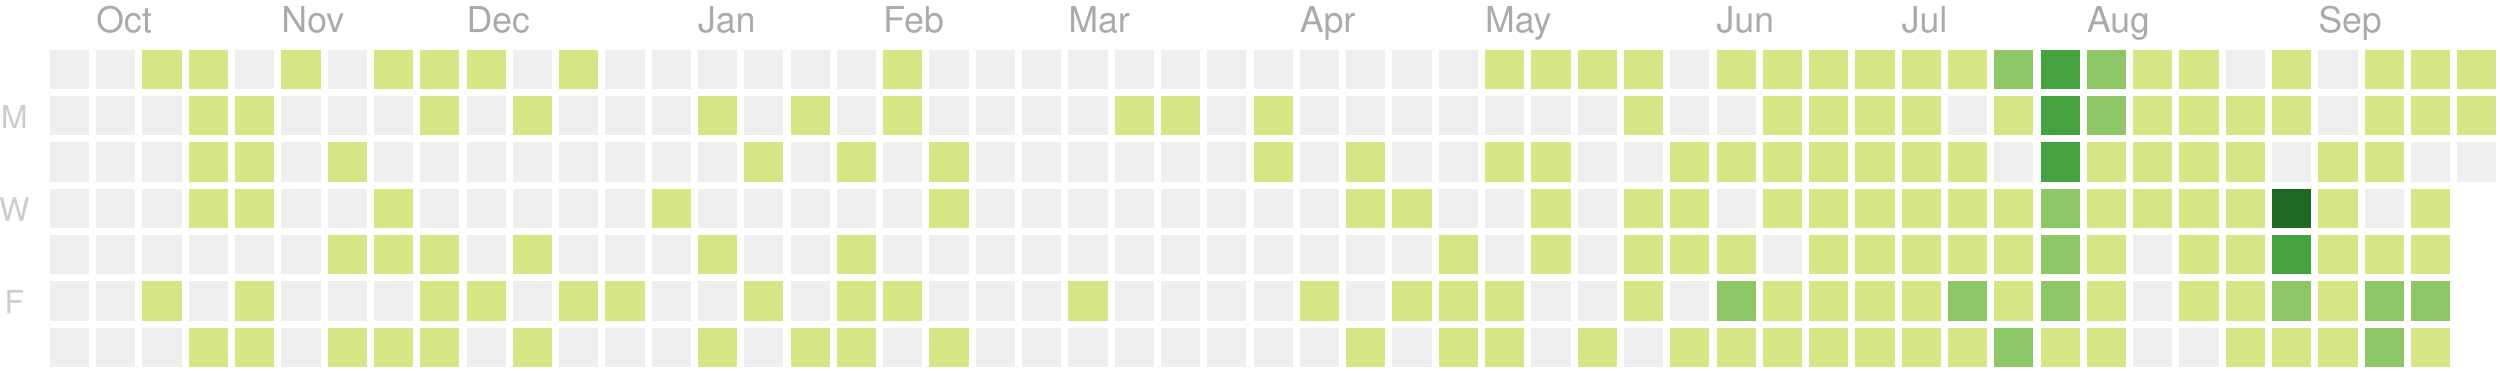
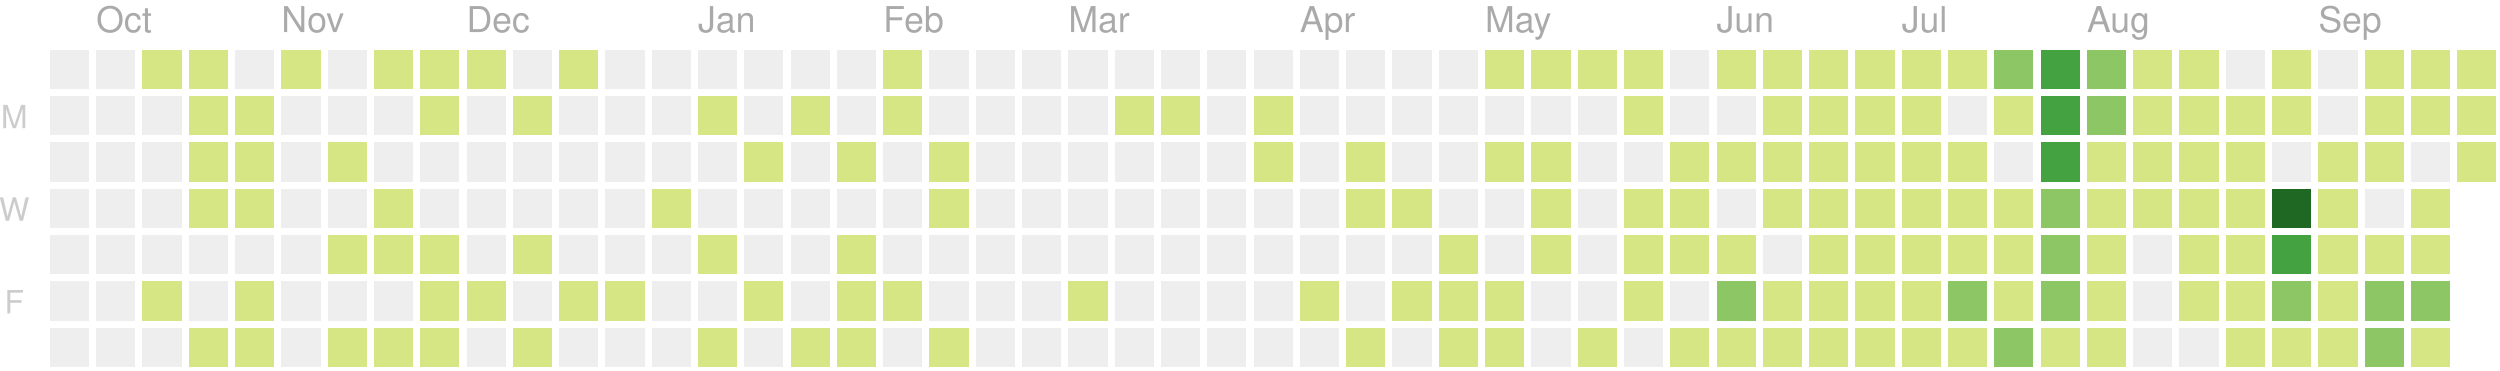
<svg xmlns="http://www.w3.org/2000/svg" version="1.1" width="702" height="104">
  <rect style="fill:#eeeeee;shape-rendering:crispedges;" data-score="0" data-date="2019-09-29" x="14" y="14" width="11" height="11" />
  <rect style="fill:#eeeeee;shape-rendering:crispedges;" data-score="0" data-date="2019-10-06" x="27" y="14" width="11" height="11" />
  <rect style="fill:#d6e685;shape-rendering:crispedges;" data-score="7" data-date="2019-10-13" x="40" y="14" width="11" height="11" />
  <rect style="fill:#d6e685;shape-rendering:crispedges;" data-score="2" data-date="2019-10-20" x="53" y="14" width="11" height="11" />
  <rect style="fill:#eeeeee;shape-rendering:crispedges;" data-score="0" data-date="2019-10-27" x="66" y="14" width="11" height="11" />
  <rect style="fill:#d6e685;shape-rendering:crispedges;" data-score="5" data-date="2019-11-03" x="79" y="14" width="11" height="11" />
  <rect style="fill:#eeeeee;shape-rendering:crispedges;" data-score="0" data-date="2019-11-10" x="92" y="14" width="11" height="11" />
  <rect style="fill:#d6e685;shape-rendering:crispedges;" data-score="8" data-date="2019-11-17" x="105" y="14" width="11" height="11" />
  <rect style="fill:#d6e685;shape-rendering:crispedges;" data-score="6" data-date="2019-11-24" x="118" y="14" width="11" height="11" />
  <rect style="fill:#d6e685;shape-rendering:crispedges;" data-score="4" data-date="2019-12-01" x="131" y="14" width="11" height="11" />
  <rect style="fill:#eeeeee;shape-rendering:crispedges;" data-score="0" data-date="2019-12-08" x="144" y="14" width="11" height="11" />
  <rect style="fill:#d6e685;shape-rendering:crispedges;" data-score="1" data-date="2019-12-15" x="157" y="14" width="11" height="11" />
  <rect style="fill:#eeeeee;shape-rendering:crispedges;" data-score="0" data-date="2019-12-22" x="170" y="14" width="11" height="11" />
  <rect style="fill:#eeeeee;shape-rendering:crispedges;" data-score="0" data-date="2019-12-29" x="183" y="14" width="11" height="11" />
  <rect style="fill:#eeeeee;shape-rendering:crispedges;" data-score="0" data-date="2020-01-05" x="196" y="14" width="11" height="11" />
  <rect style="fill:#eeeeee;shape-rendering:crispedges;" data-score="0" data-date="2020-01-12" x="209" y="14" width="11" height="11" />
  <rect style="fill:#eeeeee;shape-rendering:crispedges;" data-score="0" data-date="2020-01-19" x="222" y="14" width="11" height="11" />
  <rect style="fill:#eeeeee;shape-rendering:crispedges;" data-score="0" data-date="2020-01-26" x="235" y="14" width="11" height="11" />
  <rect style="fill:#d6e685;shape-rendering:crispedges;" data-score="2" data-date="2020-02-02" x="248" y="14" width="11" height="11" />
  <rect style="fill:#eeeeee;shape-rendering:crispedges;" data-score="0" data-date="2020-02-09" x="261" y="14" width="11" height="11" />
  <rect style="fill:#eeeeee;shape-rendering:crispedges;" data-score="0" data-date="2020-02-16" x="274" y="14" width="11" height="11" />
  <rect style="fill:#eeeeee;shape-rendering:crispedges;" data-score="0" data-date="2020-02-23" x="287" y="14" width="11" height="11" />
  <rect style="fill:#eeeeee;shape-rendering:crispedges;" data-score="0" data-date="2020-03-01" x="300" y="14" width="11" height="11" />
  <rect style="fill:#eeeeee;shape-rendering:crispedges;" data-score="0" data-date="2020-03-08" x="313" y="14" width="11" height="11" />
  <rect style="fill:#eeeeee;shape-rendering:crispedges;" data-score="0" data-date="2020-03-15" x="326" y="14" width="11" height="11" />
  <rect style="fill:#eeeeee;shape-rendering:crispedges;" data-score="0" data-date="2020-03-22" x="339" y="14" width="11" height="11" />
  <rect style="fill:#eeeeee;shape-rendering:crispedges;" data-score="0" data-date="2020-03-29" x="352" y="14" width="11" height="11" />
  <rect style="fill:#eeeeee;shape-rendering:crispedges;" data-score="0" data-date="2020-04-05" x="365" y="14" width="11" height="11" />
  <rect style="fill:#eeeeee;shape-rendering:crispedges;" data-score="0" data-date="2020-04-12" x="378" y="14" width="11" height="11" />
  <rect style="fill:#eeeeee;shape-rendering:crispedges;" data-score="0" data-date="2020-04-19" x="391" y="14" width="11" height="11" />
  <rect style="fill:#eeeeee;shape-rendering:crispedges;" data-score="0" data-date="2020-04-26" x="404" y="14" width="11" height="11" />
  <rect style="fill:#d6e685;shape-rendering:crispedges;" data-score="20" data-date="2020-05-03" x="417" y="14" width="11" height="11" />
  <rect style="fill:#d6e685;shape-rendering:crispedges;" data-score="4" data-date="2020-05-10" x="430" y="14" width="11" height="11" />
  <rect style="fill:#d6e685;shape-rendering:crispedges;" data-score="4" data-date="2020-05-17" x="443" y="14" width="11" height="11" />
  <rect style="fill:#d6e685;shape-rendering:crispedges;" data-score="3" data-date="2020-05-24" x="456" y="14" width="11" height="11" />
  <rect style="fill:#eeeeee;shape-rendering:crispedges;" data-score="0" data-date="2020-05-31" x="469" y="14" width="11" height="11" />
  <rect style="fill:#d6e685;shape-rendering:crispedges;" data-score="25" data-date="2020-06-07" x="482" y="14" width="11" height="11" />
  <rect style="fill:#d6e685;shape-rendering:crispedges;" data-score="20" data-date="2020-06-14" x="495" y="14" width="11" height="11" />
  <rect style="fill:#d6e685;shape-rendering:crispedges;" data-score="8" data-date="2020-06-21" x="508" y="14" width="11" height="11" />
  <rect style="fill:#d6e685;shape-rendering:crispedges;" data-score="28" data-date="2020-06-28" x="521" y="14" width="11" height="11" />
  <rect style="fill:#d6e685;shape-rendering:crispedges;" data-score="20" data-date="2020-07-05" x="534" y="14" width="11" height="11" />
  <rect style="fill:#d6e685;shape-rendering:crispedges;" data-score="3" data-date="2020-07-12" x="547" y="14" width="11" height="11" />
  <rect style="fill:#8cc665;shape-rendering:crispedges;" data-score="45" data-date="2020-07-19" x="560" y="14" width="11" height="11" />
  <rect style="fill:#44a340;shape-rendering:crispedges;" data-score="84" data-date="2020-07-26" x="573" y="14" width="11" height="11" />
  <rect style="fill:#8cc665;shape-rendering:crispedges;" data-score="41" data-date="2020-08-02" x="586" y="14" width="11" height="11" />
  <rect style="fill:#d6e685;shape-rendering:crispedges;" data-score="13" data-date="2020-08-09" x="599" y="14" width="11" height="11" />
  <rect style="fill:#d6e685;shape-rendering:crispedges;" data-score="13" data-date="2020-08-16" x="612" y="14" width="11" height="11" />
  <rect style="fill:#eeeeee;shape-rendering:crispedges;" data-score="0" data-date="2020-08-23" x="625" y="14" width="11" height="11" />
  <rect style="fill:#d6e685;shape-rendering:crispedges;" data-score="5" data-date="2020-08-30" x="638" y="14" width="11" height="11" />
  <rect style="fill:#eeeeee;shape-rendering:crispedges;" data-score="0" data-date="2020-09-06" x="651" y="14" width="11" height="11" />
  <rect style="fill:#d6e685;shape-rendering:crispedges;" data-score="2" data-date="2020-09-13" x="664" y="14" width="11" height="11" />
  <rect style="fill:#d6e685;shape-rendering:crispedges;" data-score="17" data-date="2020-09-20" x="677" y="14" width="11" height="11" />
  <rect style="fill:#d6e685;shape-rendering:crispedges;" data-score="6" data-date="2020-09-27" x="690" y="14" width="11" height="11" />
  <rect style="fill:#eeeeee;shape-rendering:crispedges;" data-score="0" data-date="2019-09-30" x="14" y="27" width="11" height="11" />
  <rect style="fill:#eeeeee;shape-rendering:crispedges;" data-score="0" data-date="2019-10-07" x="27" y="27" width="11" height="11" />
  <rect style="fill:#eeeeee;shape-rendering:crispedges;" data-score="0" data-date="2019-10-14" x="40" y="27" width="11" height="11" />
  <rect style="fill:#d6e685;shape-rendering:crispedges;" data-score="4" data-date="2019-10-21" x="53" y="27" width="11" height="11" />
  <rect style="fill:#d6e685;shape-rendering:crispedges;" data-score="3" data-date="2019-10-28" x="66" y="27" width="11" height="11" />
  <rect style="fill:#eeeeee;shape-rendering:crispedges;" data-score="0" data-date="2019-11-04" x="79" y="27" width="11" height="11" />
  <rect style="fill:#eeeeee;shape-rendering:crispedges;" data-score="0" data-date="2019-11-11" x="92" y="27" width="11" height="11" />
  <rect style="fill:#eeeeee;shape-rendering:crispedges;" data-score="0" data-date="2019-11-18" x="105" y="27" width="11" height="11" />
  <rect style="fill:#d6e685;shape-rendering:crispedges;" data-score="1" data-date="2019-11-25" x="118" y="27" width="11" height="11" />
  <rect style="fill:#eeeeee;shape-rendering:crispedges;" data-score="0" data-date="2019-12-02" x="131" y="27" width="11" height="11" />
  <rect style="fill:#d6e685;shape-rendering:crispedges;" data-score="1" data-date="2019-12-09" x="144" y="27" width="11" height="11" />
  <rect style="fill:#eeeeee;shape-rendering:crispedges;" data-score="0" data-date="2019-12-16" x="157" y="27" width="11" height="11" />
  <rect style="fill:#eeeeee;shape-rendering:crispedges;" data-score="0" data-date="2019-12-23" x="170" y="27" width="11" height="11" />
  <rect style="fill:#eeeeee;shape-rendering:crispedges;" data-score="0" data-date="2019-12-30" x="183" y="27" width="11" height="11" />
  <rect style="fill:#d6e685;shape-rendering:crispedges;" data-score="2" data-date="2020-01-06" x="196" y="27" width="11" height="11" />
  <rect style="fill:#eeeeee;shape-rendering:crispedges;" data-score="0" data-date="2020-01-13" x="209" y="27" width="11" height="11" />
  <rect style="fill:#d6e685;shape-rendering:crispedges;" data-score="1" data-date="2020-01-20" x="222" y="27" width="11" height="11" />
  <rect style="fill:#eeeeee;shape-rendering:crispedges;" data-score="0" data-date="2020-01-27" x="235" y="27" width="11" height="11" />
  <rect style="fill:#d6e685;shape-rendering:crispedges;" data-score="10" data-date="2020-02-03" x="248" y="27" width="11" height="11" />
  <rect style="fill:#eeeeee;shape-rendering:crispedges;" data-score="0" data-date="2020-02-10" x="261" y="27" width="11" height="11" />
  <rect style="fill:#eeeeee;shape-rendering:crispedges;" data-score="0" data-date="2020-02-17" x="274" y="27" width="11" height="11" />
  <rect style="fill:#eeeeee;shape-rendering:crispedges;" data-score="0" data-date="2020-02-24" x="287" y="27" width="11" height="11" />
  <rect style="fill:#eeeeee;shape-rendering:crispedges;" data-score="0" data-date="2020-03-02" x="300" y="27" width="11" height="11" />
  <rect style="fill:#d6e685;shape-rendering:crispedges;" data-score="2" data-date="2020-03-09" x="313" y="27" width="11" height="11" />
  <rect style="fill:#d6e685;shape-rendering:crispedges;" data-score="1" data-date="2020-03-16" x="326" y="27" width="11" height="11" />
  <rect style="fill:#eeeeee;shape-rendering:crispedges;" data-score="0" data-date="2020-03-23" x="339" y="27" width="11" height="11" />
  <rect style="fill:#d6e685;shape-rendering:crispedges;" data-score="8" data-date="2020-03-30" x="352" y="27" width="11" height="11" />
  <rect style="fill:#eeeeee;shape-rendering:crispedges;" data-score="0" data-date="2020-04-06" x="365" y="27" width="11" height="11" />
  <rect style="fill:#eeeeee;shape-rendering:crispedges;" data-score="0" data-date="2020-04-13" x="378" y="27" width="11" height="11" />
  <rect style="fill:#eeeeee;shape-rendering:crispedges;" data-score="0" data-date="2020-04-20" x="391" y="27" width="11" height="11" />
  <rect style="fill:#eeeeee;shape-rendering:crispedges;" data-score="0" data-date="2020-04-27" x="404" y="27" width="11" height="11" />
  <rect style="fill:#eeeeee;shape-rendering:crispedges;" data-score="0" data-date="2020-05-04" x="417" y="27" width="11" height="11" />
  <rect style="fill:#eeeeee;shape-rendering:crispedges;" data-score="0" data-date="2020-05-11" x="430" y="27" width="11" height="11" />
  <rect style="fill:#eeeeee;shape-rendering:crispedges;" data-score="0" data-date="2020-05-18" x="443" y="27" width="11" height="11" />
  <rect style="fill:#d6e685;shape-rendering:crispedges;" data-score="3" data-date="2020-05-25" x="456" y="27" width="11" height="11" />
  <rect style="fill:#eeeeee;shape-rendering:crispedges;" data-score="0" data-date="2020-06-01" x="469" y="27" width="11" height="11" />
  <rect style="fill:#eeeeee;shape-rendering:crispedges;" data-score="0" data-date="2020-06-08" x="482" y="27" width="11" height="11" />
  <rect style="fill:#d6e685;shape-rendering:crispedges;" data-score="2" data-date="2020-06-15" x="495" y="27" width="11" height="11" />
  <rect style="fill:#d6e685;shape-rendering:crispedges;" data-score="15" data-date="2020-06-22" x="508" y="27" width="11" height="11" />
  <rect style="fill:#d6e685;shape-rendering:crispedges;" data-score="16" data-date="2020-06-29" x="521" y="27" width="11" height="11" />
  <rect style="fill:#d6e685;shape-rendering:crispedges;" data-score="12" data-date="2020-07-06" x="534" y="27" width="11" height="11" />
  <rect style="fill:#eeeeee;shape-rendering:crispedges;" data-score="0" data-date="2020-07-13" x="547" y="27" width="11" height="11" />
  <rect style="fill:#d6e685;shape-rendering:crispedges;" data-score="8" data-date="2020-07-20" x="560" y="27" width="11" height="11" />
  <rect style="fill:#44a340;shape-rendering:crispedges;" data-score="107" data-date="2020-07-27" x="573" y="27" width="11" height="11" />
  <rect style="fill:#8cc665;shape-rendering:crispedges;" data-score="58" data-date="2020-08-03" x="586" y="27" width="11" height="11" />
  <rect style="fill:#d6e685;shape-rendering:crispedges;" data-score="2" data-date="2020-08-10" x="599" y="27" width="11" height="11" />
  <rect style="fill:#d6e685;shape-rendering:crispedges;" data-score="22" data-date="2020-08-17" x="612" y="27" width="11" height="11" />
  <rect style="fill:#d6e685;shape-rendering:crispedges;" data-score="1" data-date="2020-08-24" x="625" y="27" width="11" height="11" />
  <rect style="fill:#d6e685;shape-rendering:crispedges;" data-score="2" data-date="2020-08-31" x="638" y="27" width="11" height="11" />
  <rect style="fill:#eeeeee;shape-rendering:crispedges;" data-score="0" data-date="2020-09-07" x="651" y="27" width="11" height="11" />
  <rect style="fill:#d6e685;shape-rendering:crispedges;" data-score="7" data-date="2020-09-14" x="664" y="27" width="11" height="11" />
  <rect style="fill:#d6e685;shape-rendering:crispedges;" data-score="1" data-date="2020-09-21" x="677" y="27" width="11" height="11" />
  <rect style="fill:#d6e685;shape-rendering:crispedges;" data-score="3" data-date="2020-09-28" x="690" y="27" width="11" height="11" />
  <rect style="fill:#eeeeee;shape-rendering:crispedges;" data-score="0" data-date="2019-10-01" x="14" y="40" width="11" height="11" />
  <rect style="fill:#eeeeee;shape-rendering:crispedges;" data-score="0" data-date="2019-10-08" x="27" y="40" width="11" height="11" />
  <rect style="fill:#eeeeee;shape-rendering:crispedges;" data-score="0" data-date="2019-10-15" x="40" y="40" width="11" height="11" />
  <rect style="fill:#d6e685;shape-rendering:crispedges;" data-score="2" data-date="2019-10-22" x="53" y="40" width="11" height="11" />
  <rect style="fill:#d6e685;shape-rendering:crispedges;" data-score="9" data-date="2019-10-29" x="66" y="40" width="11" height="11" />
  <rect style="fill:#eeeeee;shape-rendering:crispedges;" data-score="0" data-date="2019-11-05" x="79" y="40" width="11" height="11" />
  <rect style="fill:#d6e685;shape-rendering:crispedges;" data-score="14" data-date="2019-11-12" x="92" y="40" width="11" height="11" />
  <rect style="fill:#eeeeee;shape-rendering:crispedges;" data-score="0" data-date="2019-11-19" x="105" y="40" width="11" height="11" />
  <rect style="fill:#eeeeee;shape-rendering:crispedges;" data-score="0" data-date="2019-11-26" x="118" y="40" width="11" height="11" />
  <rect style="fill:#eeeeee;shape-rendering:crispedges;" data-score="0" data-date="2019-12-03" x="131" y="40" width="11" height="11" />
  <rect style="fill:#eeeeee;shape-rendering:crispedges;" data-score="0" data-date="2019-12-10" x="144" y="40" width="11" height="11" />
  <rect style="fill:#eeeeee;shape-rendering:crispedges;" data-score="0" data-date="2019-12-17" x="157" y="40" width="11" height="11" />
  <rect style="fill:#eeeeee;shape-rendering:crispedges;" data-score="0" data-date="2019-12-24" x="170" y="40" width="11" height="11" />
  <rect style="fill:#eeeeee;shape-rendering:crispedges;" data-score="0" data-date="2019-12-31" x="183" y="40" width="11" height="11" />
  <rect style="fill:#eeeeee;shape-rendering:crispedges;" data-score="0" data-date="2020-01-07" x="196" y="40" width="11" height="11" />
  <rect style="fill:#d6e685;shape-rendering:crispedges;" data-score="1" data-date="2020-01-14" x="209" y="40" width="11" height="11" />
  <rect style="fill:#eeeeee;shape-rendering:crispedges;" data-score="0" data-date="2020-01-21" x="222" y="40" width="11" height="11" />
  <rect style="fill:#d6e685;shape-rendering:crispedges;" data-score="20" data-date="2020-01-28" x="235" y="40" width="11" height="11" />
  <rect style="fill:#eeeeee;shape-rendering:crispedges;" data-score="0" data-date="2020-02-04" x="248" y="40" width="11" height="11" />
  <rect style="fill:#d6e685;shape-rendering:crispedges;" data-score="2" data-date="2020-02-11" x="261" y="40" width="11" height="11" />
  <rect style="fill:#eeeeee;shape-rendering:crispedges;" data-score="0" data-date="2020-02-18" x="274" y="40" width="11" height="11" />
  <rect style="fill:#eeeeee;shape-rendering:crispedges;" data-score="0" data-date="2020-02-25" x="287" y="40" width="11" height="11" />
  <rect style="fill:#eeeeee;shape-rendering:crispedges;" data-score="0" data-date="2020-03-03" x="300" y="40" width="11" height="11" />
  <rect style="fill:#eeeeee;shape-rendering:crispedges;" data-score="0" data-date="2020-03-10" x="313" y="40" width="11" height="11" />
  <rect style="fill:#eeeeee;shape-rendering:crispedges;" data-score="0" data-date="2020-03-17" x="326" y="40" width="11" height="11" />
  <rect style="fill:#eeeeee;shape-rendering:crispedges;" data-score="0" data-date="2020-03-24" x="339" y="40" width="11" height="11" />
  <rect style="fill:#d6e685;shape-rendering:crispedges;" data-score="3" data-date="2020-03-31" x="352" y="40" width="11" height="11" />
  <rect style="fill:#eeeeee;shape-rendering:crispedges;" data-score="0" data-date="2020-04-07" x="365" y="40" width="11" height="11" />
  <rect style="fill:#d6e685;shape-rendering:crispedges;" data-score="14" data-date="2020-04-14" x="378" y="40" width="11" height="11" />
  <rect style="fill:#eeeeee;shape-rendering:crispedges;" data-score="0" data-date="2020-04-21" x="391" y="40" width="11" height="11" />
  <rect style="fill:#eeeeee;shape-rendering:crispedges;" data-score="0" data-date="2020-04-28" x="404" y="40" width="11" height="11" />
  <rect style="fill:#d6e685;shape-rendering:crispedges;" data-score="3" data-date="2020-05-05" x="417" y="40" width="11" height="11" />
  <rect style="fill:#d6e685;shape-rendering:crispedges;" data-score="2" data-date="2020-05-12" x="430" y="40" width="11" height="11" />
  <rect style="fill:#eeeeee;shape-rendering:crispedges;" data-score="0" data-date="2020-05-19" x="443" y="40" width="11" height="11" />
  <rect style="fill:#eeeeee;shape-rendering:crispedges;" data-score="0" data-date="2020-05-26" x="456" y="40" width="11" height="11" />
  <rect style="fill:#d6e685;shape-rendering:crispedges;" data-score="2" data-date="2020-06-02" x="469" y="40" width="11" height="11" />
  <rect style="fill:#d6e685;shape-rendering:crispedges;" data-score="4" data-date="2020-06-09" x="482" y="40" width="11" height="11" />
  <rect style="fill:#d6e685;shape-rendering:crispedges;" data-score="9" data-date="2020-06-16" x="495" y="40" width="11" height="11" />
  <rect style="fill:#d6e685;shape-rendering:crispedges;" data-score="16" data-date="2020-06-23" x="508" y="40" width="11" height="11" />
  <rect style="fill:#d6e685;shape-rendering:crispedges;" data-score="7" data-date="2020-06-30" x="521" y="40" width="11" height="11" />
  <rect style="fill:#d6e685;shape-rendering:crispedges;" data-score="17" data-date="2020-07-07" x="534" y="40" width="11" height="11" />
  <rect style="fill:#d6e685;shape-rendering:crispedges;" data-score="4" data-date="2020-07-14" x="547" y="40" width="11" height="11" />
  <rect style="fill:#eeeeee;shape-rendering:crispedges;" data-score="0" data-date="2020-07-21" x="560" y="40" width="11" height="11" />
  <rect style="fill:#44a340;shape-rendering:crispedges;" data-score="84" data-date="2020-07-28" x="573" y="40" width="11" height="11" />
  <rect style="fill:#d6e685;shape-rendering:crispedges;" data-score="30" data-date="2020-08-04" x="586" y="40" width="11" height="11" />
  <rect style="fill:#d6e685;shape-rendering:crispedges;" data-score="2" data-date="2020-08-11" x="599" y="40" width="11" height="11" />
  <rect style="fill:#d6e685;shape-rendering:crispedges;" data-score="8" data-date="2020-08-18" x="612" y="40" width="11" height="11" />
  <rect style="fill:#d6e685;shape-rendering:crispedges;" data-score="5" data-date="2020-08-25" x="625" y="40" width="11" height="11" />
  <rect style="fill:#eeeeee;shape-rendering:crispedges;" data-score="0" data-date="2020-09-01" x="638" y="40" width="11" height="11" />
  <rect style="fill:#d6e685;shape-rendering:crispedges;" data-score="16" data-date="2020-09-08" x="651" y="40" width="11" height="11" />
  <rect style="fill:#d6e685;shape-rendering:crispedges;" data-score="8" data-date="2020-09-15" x="664" y="40" width="11" height="11" />
  <rect style="fill:#eeeeee;shape-rendering:crispedges;" data-score="0" data-date="2020-09-22" x="677" y="40" width="11" height="11" />
-   <rect style="fill:#eeeeee;shape-rendering:crispedges;" data-score="0" data-date="2020-09-29" x="690" y="40" width="11" height="11" />
+   <rect style="fill:#d6e685;shape-rendering:crispedges;" data-score="3" data-date="2020-09-29" x="690" y="40" width="11" height="11" />
  <rect style="fill:#eeeeee;shape-rendering:crispedges;" data-score="0" data-date="2019-10-02" x="14" y="53" width="11" height="11" />
  <rect style="fill:#eeeeee;shape-rendering:crispedges;" data-score="0" data-date="2019-10-09" x="27" y="53" width="11" height="11" />
  <rect style="fill:#eeeeee;shape-rendering:crispedges;" data-score="0" data-date="2019-10-16" x="40" y="53" width="11" height="11" />
  <rect style="fill:#d6e685;shape-rendering:crispedges;" data-score="7" data-date="2019-10-23" x="53" y="53" width="11" height="11" />
  <rect style="fill:#d6e685;shape-rendering:crispedges;" data-score="1" data-date="2019-10-30" x="66" y="53" width="11" height="11" />
  <rect style="fill:#eeeeee;shape-rendering:crispedges;" data-score="0" data-date="2019-11-06" x="79" y="53" width="11" height="11" />
  <rect style="fill:#eeeeee;shape-rendering:crispedges;" data-score="0" data-date="2019-11-13" x="92" y="53" width="11" height="11" />
  <rect style="fill:#d6e685;shape-rendering:crispedges;" data-score="7" data-date="2019-11-20" x="105" y="53" width="11" height="11" />
  <rect style="fill:#eeeeee;shape-rendering:crispedges;" data-score="0" data-date="2019-11-27" x="118" y="53" width="11" height="11" />
  <rect style="fill:#eeeeee;shape-rendering:crispedges;" data-score="0" data-date="2019-12-04" x="131" y="53" width="11" height="11" />
  <rect style="fill:#eeeeee;shape-rendering:crispedges;" data-score="0" data-date="2019-12-11" x="144" y="53" width="11" height="11" />
  <rect style="fill:#eeeeee;shape-rendering:crispedges;" data-score="0" data-date="2019-12-18" x="157" y="53" width="11" height="11" />
  <rect style="fill:#eeeeee;shape-rendering:crispedges;" data-score="0" data-date="2019-12-25" x="170" y="53" width="11" height="11" />
  <rect style="fill:#d6e685;shape-rendering:crispedges;" data-score="1" data-date="2020-01-01" x="183" y="53" width="11" height="11" />
  <rect style="fill:#eeeeee;shape-rendering:crispedges;" data-score="0" data-date="2020-01-08" x="196" y="53" width="11" height="11" />
  <rect style="fill:#eeeeee;shape-rendering:crispedges;" data-score="0" data-date="2020-01-15" x="209" y="53" width="11" height="11" />
  <rect style="fill:#eeeeee;shape-rendering:crispedges;" data-score="0" data-date="2020-01-22" x="222" y="53" width="11" height="11" />
  <rect style="fill:#eeeeee;shape-rendering:crispedges;" data-score="0" data-date="2020-01-29" x="235" y="53" width="11" height="11" />
  <rect style="fill:#eeeeee;shape-rendering:crispedges;" data-score="0" data-date="2020-02-05" x="248" y="53" width="11" height="11" />
  <rect style="fill:#d6e685;shape-rendering:crispedges;" data-score="3" data-date="2020-02-12" x="261" y="53" width="11" height="11" />
  <rect style="fill:#eeeeee;shape-rendering:crispedges;" data-score="0" data-date="2020-02-19" x="274" y="53" width="11" height="11" />
  <rect style="fill:#eeeeee;shape-rendering:crispedges;" data-score="0" data-date="2020-02-26" x="287" y="53" width="11" height="11" />
  <rect style="fill:#eeeeee;shape-rendering:crispedges;" data-score="0" data-date="2020-03-04" x="300" y="53" width="11" height="11" />
  <rect style="fill:#eeeeee;shape-rendering:crispedges;" data-score="0" data-date="2020-03-11" x="313" y="53" width="11" height="11" />
  <rect style="fill:#eeeeee;shape-rendering:crispedges;" data-score="0" data-date="2020-03-18" x="326" y="53" width="11" height="11" />
  <rect style="fill:#eeeeee;shape-rendering:crispedges;" data-score="0" data-date="2020-03-25" x="339" y="53" width="11" height="11" />
  <rect style="fill:#eeeeee;shape-rendering:crispedges;" data-score="0" data-date="2020-04-01" x="352" y="53" width="11" height="11" />
  <rect style="fill:#eeeeee;shape-rendering:crispedges;" data-score="0" data-date="2020-04-08" x="365" y="53" width="11" height="11" />
  <rect style="fill:#d6e685;shape-rendering:crispedges;" data-score="30" data-date="2020-04-15" x="378" y="53" width="11" height="11" />
  <rect style="fill:#d6e685;shape-rendering:crispedges;" data-score="1" data-date="2020-04-22" x="391" y="53" width="11" height="11" />
  <rect style="fill:#eeeeee;shape-rendering:crispedges;" data-score="0" data-date="2020-04-29" x="404" y="53" width="11" height="11" />
  <rect style="fill:#eeeeee;shape-rendering:crispedges;" data-score="0" data-date="2020-05-06" x="417" y="53" width="11" height="11" />
  <rect style="fill:#d6e685;shape-rendering:crispedges;" data-score="3" data-date="2020-05-13" x="430" y="53" width="11" height="11" />
  <rect style="fill:#eeeeee;shape-rendering:crispedges;" data-score="0" data-date="2020-05-20" x="443" y="53" width="11" height="11" />
  <rect style="fill:#d6e685;shape-rendering:crispedges;" data-score="1" data-date="2020-05-27" x="456" y="53" width="11" height="11" />
  <rect style="fill:#d6e685;shape-rendering:crispedges;" data-score="2" data-date="2020-06-03" x="469" y="53" width="11" height="11" />
  <rect style="fill:#eeeeee;shape-rendering:crispedges;" data-score="0" data-date="2020-06-10" x="482" y="53" width="11" height="11" />
  <rect style="fill:#d6e685;shape-rendering:crispedges;" data-score="5" data-date="2020-06-17" x="495" y="53" width="11" height="11" />
  <rect style="fill:#d6e685;shape-rendering:crispedges;" data-score="2" data-date="2020-06-24" x="508" y="53" width="11" height="11" />
  <rect style="fill:#d6e685;shape-rendering:crispedges;" data-score="32" data-date="2020-07-01" x="521" y="53" width="11" height="11" />
  <rect style="fill:#d6e685;shape-rendering:crispedges;" data-score="14" data-date="2020-07-08" x="534" y="53" width="11" height="11" />
  <rect style="fill:#d6e685;shape-rendering:crispedges;" data-score="26" data-date="2020-07-15" x="547" y="53" width="11" height="11" />
  <rect style="fill:#d6e685;shape-rendering:crispedges;" data-score="2" data-date="2020-07-22" x="560" y="53" width="11" height="11" />
  <rect style="fill:#8cc665;shape-rendering:crispedges;" data-score="45" data-date="2020-07-29" x="573" y="53" width="11" height="11" />
  <rect style="fill:#d6e685;shape-rendering:crispedges;" data-score="19" data-date="2020-08-05" x="586" y="53" width="11" height="11" />
  <rect style="fill:#d6e685;shape-rendering:crispedges;" data-score="1" data-date="2020-08-12" x="599" y="53" width="11" height="11" />
  <rect style="fill:#d6e685;shape-rendering:crispedges;" data-score="3" data-date="2020-08-19" x="612" y="53" width="11" height="11" />
  <rect style="fill:#d6e685;shape-rendering:crispedges;" data-score="20" data-date="2020-08-26" x="625" y="53" width="11" height="11" />
  <rect style="fill:#1e6823;shape-rendering:crispedges;" data-score="143" data-date="2020-09-02" x="638" y="53" width="11" height="11" />
  <rect style="fill:#d6e685;shape-rendering:crispedges;" data-score="4" data-date="2020-09-09" x="651" y="53" width="11" height="11" />
  <rect style="fill:#eeeeee;shape-rendering:crispedges;" data-score="0" data-date="2020-09-16" x="664" y="53" width="11" height="11" />
  <rect style="fill:#d6e685;shape-rendering:crispedges;" data-score="1" data-date="2020-09-23" x="677" y="53" width="11" height="11" />
  <rect style="fill:#eeeeee;shape-rendering:crispedges;" data-score="0" data-date="2019-10-03" x="14" y="66" width="11" height="11" />
  <rect style="fill:#eeeeee;shape-rendering:crispedges;" data-score="0" data-date="2019-10-10" x="27" y="66" width="11" height="11" />
  <rect style="fill:#eeeeee;shape-rendering:crispedges;" data-score="0" data-date="2019-10-17" x="40" y="66" width="11" height="11" />
  <rect style="fill:#eeeeee;shape-rendering:crispedges;" data-score="0" data-date="2019-10-24" x="53" y="66" width="11" height="11" />
  <rect style="fill:#eeeeee;shape-rendering:crispedges;" data-score="0" data-date="2019-10-31" x="66" y="66" width="11" height="11" />
  <rect style="fill:#eeeeee;shape-rendering:crispedges;" data-score="0" data-date="2019-11-07" x="79" y="66" width="11" height="11" />
  <rect style="fill:#d6e685;shape-rendering:crispedges;" data-score="1" data-date="2019-11-14" x="92" y="66" width="11" height="11" />
  <rect style="fill:#d6e685;shape-rendering:crispedges;" data-score="2" data-date="2019-11-21" x="105" y="66" width="11" height="11" />
  <rect style="fill:#d6e685;shape-rendering:crispedges;" data-score="1" data-date="2019-11-28" x="118" y="66" width="11" height="11" />
  <rect style="fill:#eeeeee;shape-rendering:crispedges;" data-score="0" data-date="2019-12-05" x="131" y="66" width="11" height="11" />
  <rect style="fill:#d6e685;shape-rendering:crispedges;" data-score="1" data-date="2019-12-12" x="144" y="66" width="11" height="11" />
  <rect style="fill:#eeeeee;shape-rendering:crispedges;" data-score="0" data-date="2019-12-19" x="157" y="66" width="11" height="11" />
  <rect style="fill:#eeeeee;shape-rendering:crispedges;" data-score="0" data-date="2019-12-26" x="170" y="66" width="11" height="11" />
  <rect style="fill:#eeeeee;shape-rendering:crispedges;" data-score="0" data-date="2020-01-02" x="183" y="66" width="11" height="11" />
  <rect style="fill:#d6e685;shape-rendering:crispedges;" data-score="1" data-date="2020-01-09" x="196" y="66" width="11" height="11" />
  <rect style="fill:#eeeeee;shape-rendering:crispedges;" data-score="0" data-date="2020-01-16" x="209" y="66" width="11" height="11" />
  <rect style="fill:#eeeeee;shape-rendering:crispedges;" data-score="0" data-date="2020-01-23" x="222" y="66" width="11" height="11" />
  <rect style="fill:#d6e685;shape-rendering:crispedges;" data-score="8" data-date="2020-01-30" x="235" y="66" width="11" height="11" />
  <rect style="fill:#eeeeee;shape-rendering:crispedges;" data-score="0" data-date="2020-02-06" x="248" y="66" width="11" height="11" />
  <rect style="fill:#eeeeee;shape-rendering:crispedges;" data-score="0" data-date="2020-02-13" x="261" y="66" width="11" height="11" />
  <rect style="fill:#eeeeee;shape-rendering:crispedges;" data-score="0" data-date="2020-02-20" x="274" y="66" width="11" height="11" />
  <rect style="fill:#eeeeee;shape-rendering:crispedges;" data-score="0" data-date="2020-02-27" x="287" y="66" width="11" height="11" />
  <rect style="fill:#eeeeee;shape-rendering:crispedges;" data-score="0" data-date="2020-03-05" x="300" y="66" width="11" height="11" />
  <rect style="fill:#eeeeee;shape-rendering:crispedges;" data-score="0" data-date="2020-03-12" x="313" y="66" width="11" height="11" />
  <rect style="fill:#eeeeee;shape-rendering:crispedges;" data-score="0" data-date="2020-03-19" x="326" y="66" width="11" height="11" />
  <rect style="fill:#eeeeee;shape-rendering:crispedges;" data-score="0" data-date="2020-03-26" x="339" y="66" width="11" height="11" />
  <rect style="fill:#eeeeee;shape-rendering:crispedges;" data-score="0" data-date="2020-04-02" x="352" y="66" width="11" height="11" />
  <rect style="fill:#eeeeee;shape-rendering:crispedges;" data-score="0" data-date="2020-04-09" x="365" y="66" width="11" height="11" />
  <rect style="fill:#eeeeee;shape-rendering:crispedges;" data-score="0" data-date="2020-04-16" x="378" y="66" width="11" height="11" />
  <rect style="fill:#eeeeee;shape-rendering:crispedges;" data-score="0" data-date="2020-04-23" x="391" y="66" width="11" height="11" />
  <rect style="fill:#d6e685;shape-rendering:crispedges;" data-score="1" data-date="2020-04-30" x="404" y="66" width="11" height="11" />
  <rect style="fill:#eeeeee;shape-rendering:crispedges;" data-score="0" data-date="2020-05-07" x="417" y="66" width="11" height="11" />
  <rect style="fill:#d6e685;shape-rendering:crispedges;" data-score="8" data-date="2020-05-14" x="430" y="66" width="11" height="11" />
  <rect style="fill:#eeeeee;shape-rendering:crispedges;" data-score="0" data-date="2020-05-21" x="443" y="66" width="11" height="11" />
  <rect style="fill:#d6e685;shape-rendering:crispedges;" data-score="4" data-date="2020-05-28" x="456" y="66" width="11" height="11" />
  <rect style="fill:#d6e685;shape-rendering:crispedges;" data-score="3" data-date="2020-06-04" x="469" y="66" width="11" height="11" />
  <rect style="fill:#d6e685;shape-rendering:crispedges;" data-score="1" data-date="2020-06-11" x="482" y="66" width="11" height="11" />
  <rect style="fill:#eeeeee;shape-rendering:crispedges;" data-score="0" data-date="2020-06-18" x="495" y="66" width="11" height="11" />
  <rect style="fill:#d6e685;shape-rendering:crispedges;" data-score="3" data-date="2020-06-25" x="508" y="66" width="11" height="11" />
  <rect style="fill:#d6e685;shape-rendering:crispedges;" data-score="9" data-date="2020-07-02" x="521" y="66" width="11" height="11" />
  <rect style="fill:#d6e685;shape-rendering:crispedges;" data-score="17" data-date="2020-07-09" x="534" y="66" width="11" height="11" />
  <rect style="fill:#d6e685;shape-rendering:crispedges;" data-score="27" data-date="2020-07-16" x="547" y="66" width="11" height="11" />
  <rect style="fill:#d6e685;shape-rendering:crispedges;" data-score="3" data-date="2020-07-23" x="560" y="66" width="11" height="11" />
  <rect style="fill:#8cc665;shape-rendering:crispedges;" data-score="62" data-date="2020-07-30" x="573" y="66" width="11" height="11" />
  <rect style="fill:#d6e685;shape-rendering:crispedges;" data-score="22" data-date="2020-08-06" x="586" y="66" width="11" height="11" />
  <rect style="fill:#eeeeee;shape-rendering:crispedges;" data-score="0" data-date="2020-08-13" x="599" y="66" width="11" height="11" />
  <rect style="fill:#d6e685;shape-rendering:crispedges;" data-score="4" data-date="2020-08-20" x="612" y="66" width="11" height="11" />
  <rect style="fill:#d6e685;shape-rendering:crispedges;" data-score="1" data-date="2020-08-27" x="625" y="66" width="11" height="11" />
  <rect style="fill:#44a340;shape-rendering:crispedges;" data-score="103" data-date="2020-09-03" x="638" y="66" width="11" height="11" />
  <rect style="fill:#d6e685;shape-rendering:crispedges;" data-score="2" data-date="2020-09-10" x="651" y="66" width="11" height="11" />
  <rect style="fill:#d6e685;shape-rendering:crispedges;" data-score="4" data-date="2020-09-17" x="664" y="66" width="11" height="11" />
  <rect style="fill:#d6e685;shape-rendering:crispedges;" data-score="25" data-date="2020-09-24" x="677" y="66" width="11" height="11" />
  <rect style="fill:#eeeeee;shape-rendering:crispedges;" data-score="0" data-date="2019-10-04" x="14" y="79" width="11" height="11" />
  <rect style="fill:#eeeeee;shape-rendering:crispedges;" data-score="0" data-date="2019-10-11" x="27" y="79" width="11" height="11" />
  <rect style="fill:#d6e685;shape-rendering:crispedges;" data-score="9" data-date="2019-10-18" x="40" y="79" width="11" height="11" />
  <rect style="fill:#eeeeee;shape-rendering:crispedges;" data-score="0" data-date="2019-10-25" x="53" y="79" width="11" height="11" />
  <rect style="fill:#d6e685;shape-rendering:crispedges;" data-score="3" data-date="2019-11-01" x="66" y="79" width="11" height="11" />
  <rect style="fill:#eeeeee;shape-rendering:crispedges;" data-score="0" data-date="2019-11-08" x="79" y="79" width="11" height="11" />
  <rect style="fill:#eeeeee;shape-rendering:crispedges;" data-score="0" data-date="2019-11-15" x="92" y="79" width="11" height="11" />
  <rect style="fill:#eeeeee;shape-rendering:crispedges;" data-score="0" data-date="2019-11-22" x="105" y="79" width="11" height="11" />
  <rect style="fill:#d6e685;shape-rendering:crispedges;" data-score="4" data-date="2019-11-29" x="118" y="79" width="11" height="11" />
  <rect style="fill:#d6e685;shape-rendering:crispedges;" data-score="2" data-date="2019-12-06" x="131" y="79" width="11" height="11" />
  <rect style="fill:#eeeeee;shape-rendering:crispedges;" data-score="0" data-date="2019-12-13" x="144" y="79" width="11" height="11" />
  <rect style="fill:#d6e685;shape-rendering:crispedges;" data-score="1" data-date="2019-12-20" x="157" y="79" width="11" height="11" />
  <rect style="fill:#d6e685;shape-rendering:crispedges;" data-score="5" data-date="2019-12-27" x="170" y="79" width="11" height="11" />
  <rect style="fill:#eeeeee;shape-rendering:crispedges;" data-score="0" data-date="2020-01-03" x="183" y="79" width="11" height="11" />
  <rect style="fill:#eeeeee;shape-rendering:crispedges;" data-score="0" data-date="2020-01-10" x="196" y="79" width="11" height="11" />
  <rect style="fill:#d6e685;shape-rendering:crispedges;" data-score="1" data-date="2020-01-17" x="209" y="79" width="11" height="11" />
  <rect style="fill:#eeeeee;shape-rendering:crispedges;" data-score="0" data-date="2020-01-24" x="222" y="79" width="11" height="11" />
  <rect style="fill:#d6e685;shape-rendering:crispedges;" data-score="26" data-date="2020-01-31" x="235" y="79" width="11" height="11" />
  <rect style="fill:#d6e685;shape-rendering:crispedges;" data-score="2" data-date="2020-02-07" x="248" y="79" width="11" height="11" />
  <rect style="fill:#eeeeee;shape-rendering:crispedges;" data-score="0" data-date="2020-02-14" x="261" y="79" width="11" height="11" />
  <rect style="fill:#eeeeee;shape-rendering:crispedges;" data-score="0" data-date="2020-02-21" x="274" y="79" width="11" height="11" />
  <rect style="fill:#eeeeee;shape-rendering:crispedges;" data-score="0" data-date="2020-02-28" x="287" y="79" width="11" height="11" />
  <rect style="fill:#d6e685;shape-rendering:crispedges;" data-score="1" data-date="2020-03-06" x="300" y="79" width="11" height="11" />
  <rect style="fill:#eeeeee;shape-rendering:crispedges;" data-score="0" data-date="2020-03-13" x="313" y="79" width="11" height="11" />
  <rect style="fill:#eeeeee;shape-rendering:crispedges;" data-score="0" data-date="2020-03-20" x="326" y="79" width="11" height="11" />
  <rect style="fill:#eeeeee;shape-rendering:crispedges;" data-score="0" data-date="2020-03-27" x="339" y="79" width="11" height="11" />
  <rect style="fill:#eeeeee;shape-rendering:crispedges;" data-score="0" data-date="2020-04-03" x="352" y="79" width="11" height="11" />
  <rect style="fill:#d6e685;shape-rendering:crispedges;" data-score="8" data-date="2020-04-10" x="365" y="79" width="11" height="11" />
  <rect style="fill:#eeeeee;shape-rendering:crispedges;" data-score="0" data-date="2020-04-17" x="378" y="79" width="11" height="11" />
  <rect style="fill:#d6e685;shape-rendering:crispedges;" data-score="6" data-date="2020-04-24" x="391" y="79" width="11" height="11" />
  <rect style="fill:#d6e685;shape-rendering:crispedges;" data-score="7" data-date="2020-05-01" x="404" y="79" width="11" height="11" />
  <rect style="fill:#d6e685;shape-rendering:crispedges;" data-score="5" data-date="2020-05-08" x="417" y="79" width="11" height="11" />
  <rect style="fill:#eeeeee;shape-rendering:crispedges;" data-score="0" data-date="2020-05-15" x="430" y="79" width="11" height="11" />
  <rect style="fill:#eeeeee;shape-rendering:crispedges;" data-score="0" data-date="2020-05-22" x="443" y="79" width="11" height="11" />
  <rect style="fill:#d6e685;shape-rendering:crispedges;" data-score="1" data-date="2020-05-29" x="456" y="79" width="11" height="11" />
  <rect style="fill:#eeeeee;shape-rendering:crispedges;" data-score="0" data-date="2020-06-05" x="469" y="79" width="11" height="11" />
  <rect style="fill:#8cc665;shape-rendering:crispedges;" data-score="36" data-date="2020-06-12" x="482" y="79" width="11" height="11" />
  <rect style="fill:#d6e685;shape-rendering:crispedges;" data-score="1" data-date="2020-06-19" x="495" y="79" width="11" height="11" />
  <rect style="fill:#d6e685;shape-rendering:crispedges;" data-score="6" data-date="2020-06-26" x="508" y="79" width="11" height="11" />
  <rect style="fill:#d6e685;shape-rendering:crispedges;" data-score="11" data-date="2020-07-03" x="521" y="79" width="11" height="11" />
  <rect style="fill:#d6e685;shape-rendering:crispedges;" data-score="3" data-date="2020-07-10" x="534" y="79" width="11" height="11" />
  <rect style="fill:#8cc665;shape-rendering:crispedges;" data-score="41" data-date="2020-07-17" x="547" y="79" width="11" height="11" />
  <rect style="fill:#d6e685;shape-rendering:crispedges;" data-score="6" data-date="2020-07-24" x="560" y="79" width="11" height="11" />
  <rect style="fill:#8cc665;shape-rendering:crispedges;" data-score="67" data-date="2020-07-31" x="573" y="79" width="11" height="11" />
  <rect style="fill:#d6e685;shape-rendering:crispedges;" data-score="28" data-date="2020-08-07" x="586" y="79" width="11" height="11" />
  <rect style="fill:#eeeeee;shape-rendering:crispedges;" data-score="0" data-date="2020-08-14" x="599" y="79" width="11" height="11" />
  <rect style="fill:#d6e685;shape-rendering:crispedges;" data-score="1" data-date="2020-08-21" x="612" y="79" width="11" height="11" />
  <rect style="fill:#d6e685;shape-rendering:crispedges;" data-score="3" data-date="2020-08-28" x="625" y="79" width="11" height="11" />
  <rect style="fill:#8cc665;shape-rendering:crispedges;" data-score="60" data-date="2020-09-04" x="638" y="79" width="11" height="11" />
  <rect style="fill:#d6e685;shape-rendering:crispedges;" data-score="20" data-date="2020-09-11" x="651" y="79" width="11" height="11" />
  <rect style="fill:#8cc665;shape-rendering:crispedges;" data-score="37" data-date="2020-09-18" x="664" y="79" width="11" height="11" />
  <rect style="fill:#8cc665;shape-rendering:crispedges;" data-score="47" data-date="2020-09-25" x="677" y="79" width="11" height="11" />
  <rect style="fill:#eeeeee;shape-rendering:crispedges;" data-score="0" data-date="2019-10-05" x="14" y="92" width="11" height="11" />
  <rect style="fill:#eeeeee;shape-rendering:crispedges;" data-score="0" data-date="2019-10-12" x="27" y="92" width="11" height="11" />
  <rect style="fill:#eeeeee;shape-rendering:crispedges;" data-score="0" data-date="2019-10-19" x="40" y="92" width="11" height="11" />
  <rect style="fill:#d6e685;shape-rendering:crispedges;" data-score="4" data-date="2019-10-26" x="53" y="92" width="11" height="11" />
  <rect style="fill:#d6e685;shape-rendering:crispedges;" data-score="4" data-date="2019-11-02" x="66" y="92" width="11" height="11" />
  <rect style="fill:#eeeeee;shape-rendering:crispedges;" data-score="0" data-date="2019-11-09" x="79" y="92" width="11" height="11" />
  <rect style="fill:#d6e685;shape-rendering:crispedges;" data-score="1" data-date="2019-11-16" x="92" y="92" width="11" height="11" />
  <rect style="fill:#d6e685;shape-rendering:crispedges;" data-score="3" data-date="2019-11-23" x="105" y="92" width="11" height="11" />
  <rect style="fill:#d6e685;shape-rendering:crispedges;" data-score="3" data-date="2019-11-30" x="118" y="92" width="11" height="11" />
  <rect style="fill:#eeeeee;shape-rendering:crispedges;" data-score="0" data-date="2019-12-07" x="131" y="92" width="11" height="11" />
  <rect style="fill:#d6e685;shape-rendering:crispedges;" data-score="1" data-date="2019-12-14" x="144" y="92" width="11" height="11" />
  <rect style="fill:#eeeeee;shape-rendering:crispedges;" data-score="0" data-date="2019-12-21" x="157" y="92" width="11" height="11" />
  <rect style="fill:#eeeeee;shape-rendering:crispedges;" data-score="0" data-date="2019-12-28" x="170" y="92" width="11" height="11" />
  <rect style="fill:#eeeeee;shape-rendering:crispedges;" data-score="0" data-date="2020-01-04" x="183" y="92" width="11" height="11" />
  <rect style="fill:#d6e685;shape-rendering:crispedges;" data-score="1" data-date="2020-01-11" x="196" y="92" width="11" height="11" />
  <rect style="fill:#eeeeee;shape-rendering:crispedges;" data-score="0" data-date="2020-01-18" x="209" y="92" width="11" height="11" />
  <rect style="fill:#d6e685;shape-rendering:crispedges;" data-score="3" data-date="2020-01-25" x="222" y="92" width="11" height="11" />
  <rect style="fill:#d6e685;shape-rendering:crispedges;" data-score="2" data-date="2020-02-01" x="235" y="92" width="11" height="11" />
  <rect style="fill:#eeeeee;shape-rendering:crispedges;" data-score="0" data-date="2020-02-08" x="248" y="92" width="11" height="11" />
  <rect style="fill:#d6e685;shape-rendering:crispedges;" data-score="6" data-date="2020-02-15" x="261" y="92" width="11" height="11" />
  <rect style="fill:#eeeeee;shape-rendering:crispedges;" data-score="0" data-date="2020-02-22" x="274" y="92" width="11" height="11" />
  <rect style="fill:#eeeeee;shape-rendering:crispedges;" data-score="0" data-date="2020-02-29" x="287" y="92" width="11" height="11" />
  <rect style="fill:#eeeeee;shape-rendering:crispedges;" data-score="0" data-date="2020-03-07" x="300" y="92" width="11" height="11" />
  <rect style="fill:#eeeeee;shape-rendering:crispedges;" data-score="0" data-date="2020-03-14" x="313" y="92" width="11" height="11" />
  <rect style="fill:#eeeeee;shape-rendering:crispedges;" data-score="0" data-date="2020-03-21" x="326" y="92" width="11" height="11" />
  <rect style="fill:#eeeeee;shape-rendering:crispedges;" data-score="0" data-date="2020-03-28" x="339" y="92" width="11" height="11" />
  <rect style="fill:#eeeeee;shape-rendering:crispedges;" data-score="0" data-date="2020-04-04" x="352" y="92" width="11" height="11" />
  <rect style="fill:#eeeeee;shape-rendering:crispedges;" data-score="0" data-date="2020-04-11" x="365" y="92" width="11" height="11" />
  <rect style="fill:#d6e685;shape-rendering:crispedges;" data-score="1" data-date="2020-04-18" x="378" y="92" width="11" height="11" />
  <rect style="fill:#eeeeee;shape-rendering:crispedges;" data-score="0" data-date="2020-04-25" x="391" y="92" width="11" height="11" />
  <rect style="fill:#d6e685;shape-rendering:crispedges;" data-score="35" data-date="2020-05-02" x="404" y="92" width="11" height="11" />
  <rect style="fill:#d6e685;shape-rendering:crispedges;" data-score="4" data-date="2020-05-09" x="417" y="92" width="11" height="11" />
  <rect style="fill:#eeeeee;shape-rendering:crispedges;" data-score="0" data-date="2020-05-16" x="430" y="92" width="11" height="11" />
  <rect style="fill:#d6e685;shape-rendering:crispedges;" data-score="15" data-date="2020-05-23" x="443" y="92" width="11" height="11" />
  <rect style="fill:#eeeeee;shape-rendering:crispedges;" data-score="0" data-date="2020-05-30" x="456" y="92" width="11" height="11" />
  <rect style="fill:#d6e685;shape-rendering:crispedges;" data-score="1" data-date="2020-06-06" x="469" y="92" width="11" height="11" />
  <rect style="fill:#d6e685;shape-rendering:crispedges;" data-score="7" data-date="2020-06-13" x="482" y="92" width="11" height="11" />
  <rect style="fill:#d6e685;shape-rendering:crispedges;" data-score="16" data-date="2020-06-20" x="495" y="92" width="11" height="11" />
  <rect style="fill:#d6e685;shape-rendering:crispedges;" data-score="6" data-date="2020-06-27" x="508" y="92" width="11" height="11" />
  <rect style="fill:#d6e685;shape-rendering:crispedges;" data-score="31" data-date="2020-07-04" x="521" y="92" width="11" height="11" />
  <rect style="fill:#d6e685;shape-rendering:crispedges;" data-score="10" data-date="2020-07-11" x="534" y="92" width="11" height="11" />
  <rect style="fill:#d6e685;shape-rendering:crispedges;" data-score="10" data-date="2020-07-18" x="547" y="92" width="11" height="11" />
  <rect style="fill:#8cc665;shape-rendering:crispedges;" data-score="71" data-date="2020-07-25" x="560" y="92" width="11" height="11" />
  <rect style="fill:#d6e685;shape-rendering:crispedges;" data-score="21" data-date="2020-08-01" x="573" y="92" width="11" height="11" />
  <rect style="fill:#d6e685;shape-rendering:crispedges;" data-score="1" data-date="2020-08-08" x="586" y="92" width="11" height="11" />
  <rect style="fill:#eeeeee;shape-rendering:crispedges;" data-score="0" data-date="2020-08-15" x="599" y="92" width="11" height="11" />
  <rect style="fill:#eeeeee;shape-rendering:crispedges;" data-score="0" data-date="2020-08-22" x="612" y="92" width="11" height="11" />
  <rect style="fill:#d6e685;shape-rendering:crispedges;" data-score="28" data-date="2020-08-29" x="625" y="92" width="11" height="11" />
  <rect style="fill:#d6e685;shape-rendering:crispedges;" data-score="4" data-date="2020-09-05" x="638" y="92" width="11" height="11" />
  <rect style="fill:#d6e685;shape-rendering:crispedges;" data-score="3" data-date="2020-09-12" x="651" y="92" width="11" height="11" />
  <rect style="fill:#8cc665;shape-rendering:crispedges;" data-score="48" data-date="2020-09-19" x="664" y="92" width="11" height="11" />
  <rect style="fill:#d6e685;shape-rendering:crispedges;" data-score="1" data-date="2020-09-26" x="677" y="92" width="11" height="11" />
  <text style="fill:#ccc;text-anchor:middle;text-align:center;font:9px Helvetica, arial, freesans, clean, sans-serif;white-space:nowrap;display:none;" x="4" y="23">S</text>
  <text style="fill:#ccc;text-anchor:middle;text-align:center;font:9px Helvetica, arial, freesans, clean, sans-serif;white-space:nowrap;display:display;" x="4" y="36">M</text>
  <text style="fill:#ccc;text-anchor:middle;text-align:center;font:9px Helvetica, arial, freesans, clean, sans-serif;white-space:nowrap;display:none;" x="4" y="49">T</text>
  <text style="fill:#ccc;text-anchor:middle;text-align:center;font:9px Helvetica, arial, freesans, clean, sans-serif;white-space:nowrap;display:display;" x="4" y="62">W</text>
  <text style="fill:#ccc;text-anchor:middle;text-align:center;font:9px Helvetica, arial, freesans, clean, sans-serif;white-space:nowrap;display:none;" x="4" y="75">T</text>
  <text style="fill:#ccc;text-anchor:middle;text-align:center;font:9px Helvetica, arial, freesans, clean, sans-serif;white-space:nowrap;display:display;" x="4" y="88">F</text>
  <text style="fill:#ccc;text-anchor:middle;text-align:center;font:9px Helvetica, arial, freesans, clean, sans-serif;white-space:nowrap;display:none;" x="4" y="101">S</text>
  <text style="fill:#aaa;text-align:center;font:10px Helvetica, arial, freesans, clean, sans-serif;white-space:nowrap;display:block;" x="27" y="9">Oct</text>
  <text style="fill:#aaa;text-align:center;font:10px Helvetica, arial, freesans, clean, sans-serif;white-space:nowrap;display:block;" x="79" y="9">Nov</text>
  <text style="fill:#aaa;text-align:center;font:10px Helvetica, arial, freesans, clean, sans-serif;white-space:nowrap;display:block;" x="131" y="9">Dec</text>
  <text style="fill:#aaa;text-align:center;font:10px Helvetica, arial, freesans, clean, sans-serif;white-space:nowrap;display:block;" x="196" y="9">Jan</text>
  <text style="fill:#aaa;text-align:center;font:10px Helvetica, arial, freesans, clean, sans-serif;white-space:nowrap;display:block;" x="248" y="9">Feb</text>
  <text style="fill:#aaa;text-align:center;font:10px Helvetica, arial, freesans, clean, sans-serif;white-space:nowrap;display:block;" x="300" y="9">Mar</text>
  <text style="fill:#aaa;text-align:center;font:10px Helvetica, arial, freesans, clean, sans-serif;white-space:nowrap;display:block;" x="365" y="9">Apr</text>
  <text style="fill:#aaa;text-align:center;font:10px Helvetica, arial, freesans, clean, sans-serif;white-space:nowrap;display:block;" x="417" y="9">May</text>
  <text style="fill:#aaa;text-align:center;font:10px Helvetica, arial, freesans, clean, sans-serif;white-space:nowrap;display:block;" x="482" y="9">Jun</text>
  <text style="fill:#aaa;text-align:center;font:10px Helvetica, arial, freesans, clean, sans-serif;white-space:nowrap;display:block;" x="534" y="9">Jul</text>
  <text style="fill:#aaa;text-align:center;font:10px Helvetica, arial, freesans, clean, sans-serif;white-space:nowrap;display:block;" x="586" y="9">Aug</text>
  <text style="fill:#aaa;text-align:center;font:10px Helvetica, arial, freesans, clean, sans-serif;white-space:nowrap;display:block;" x="651" y="9">Sep</text>
</svg>
